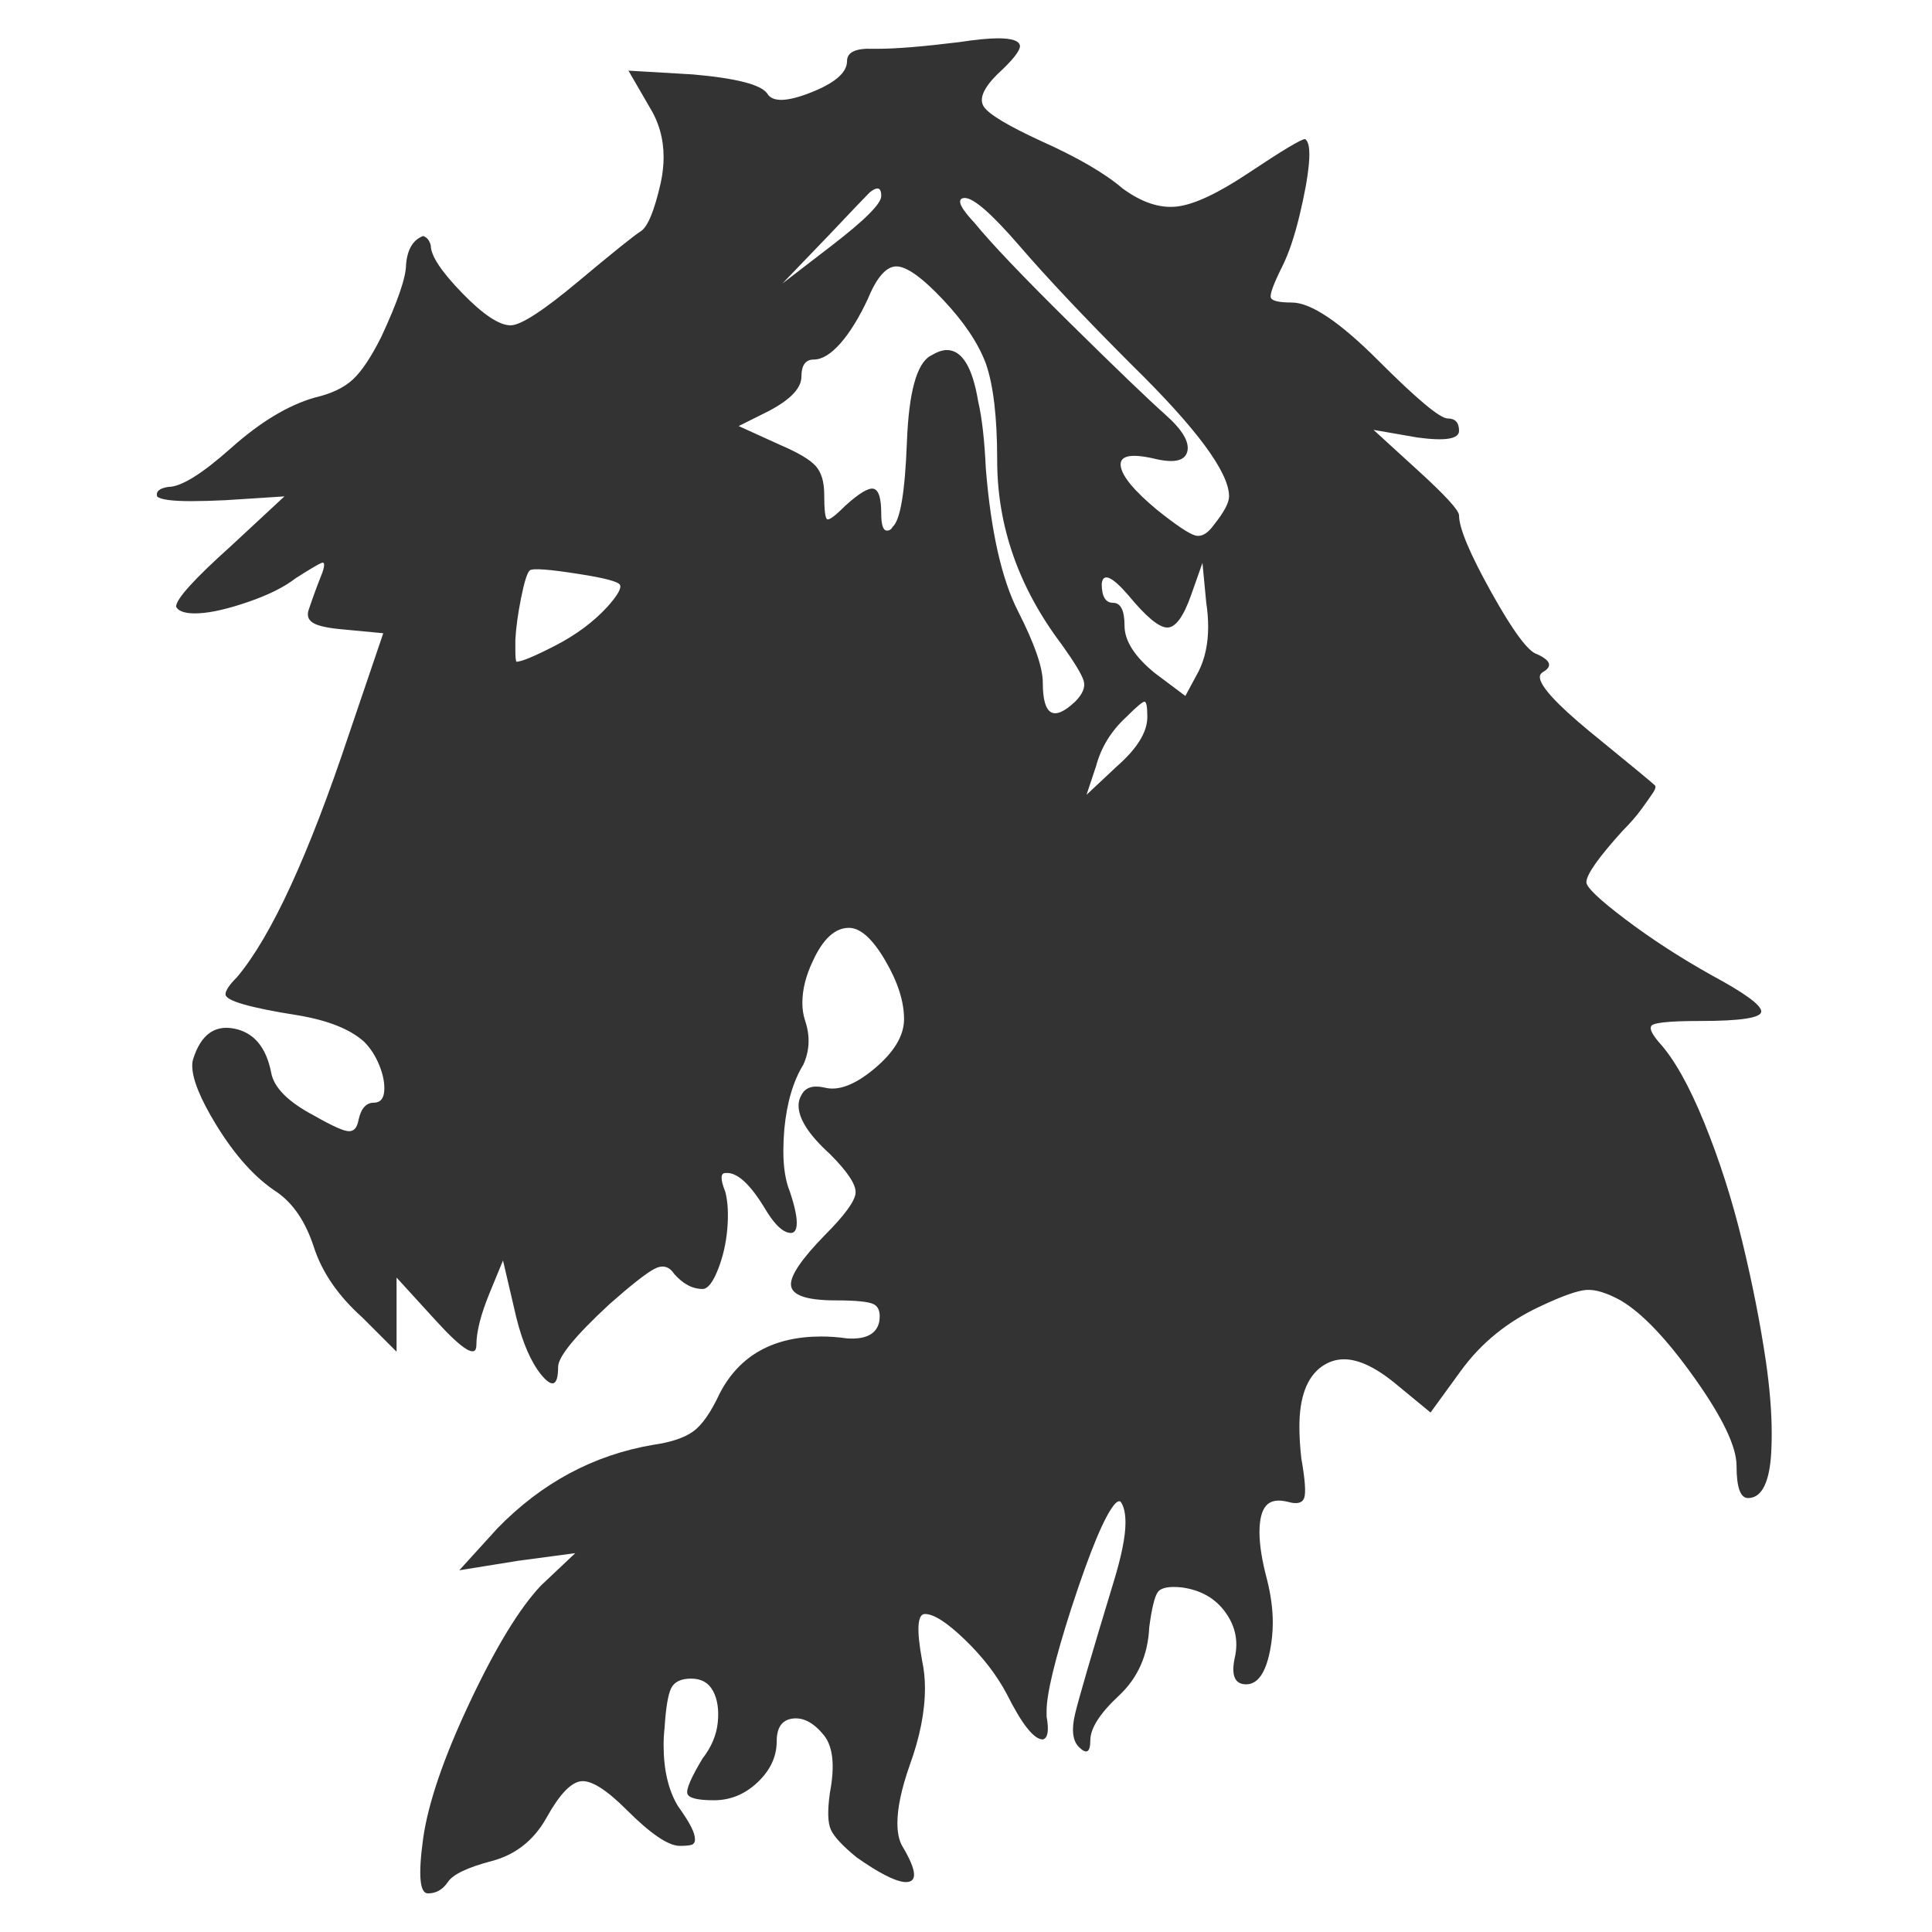
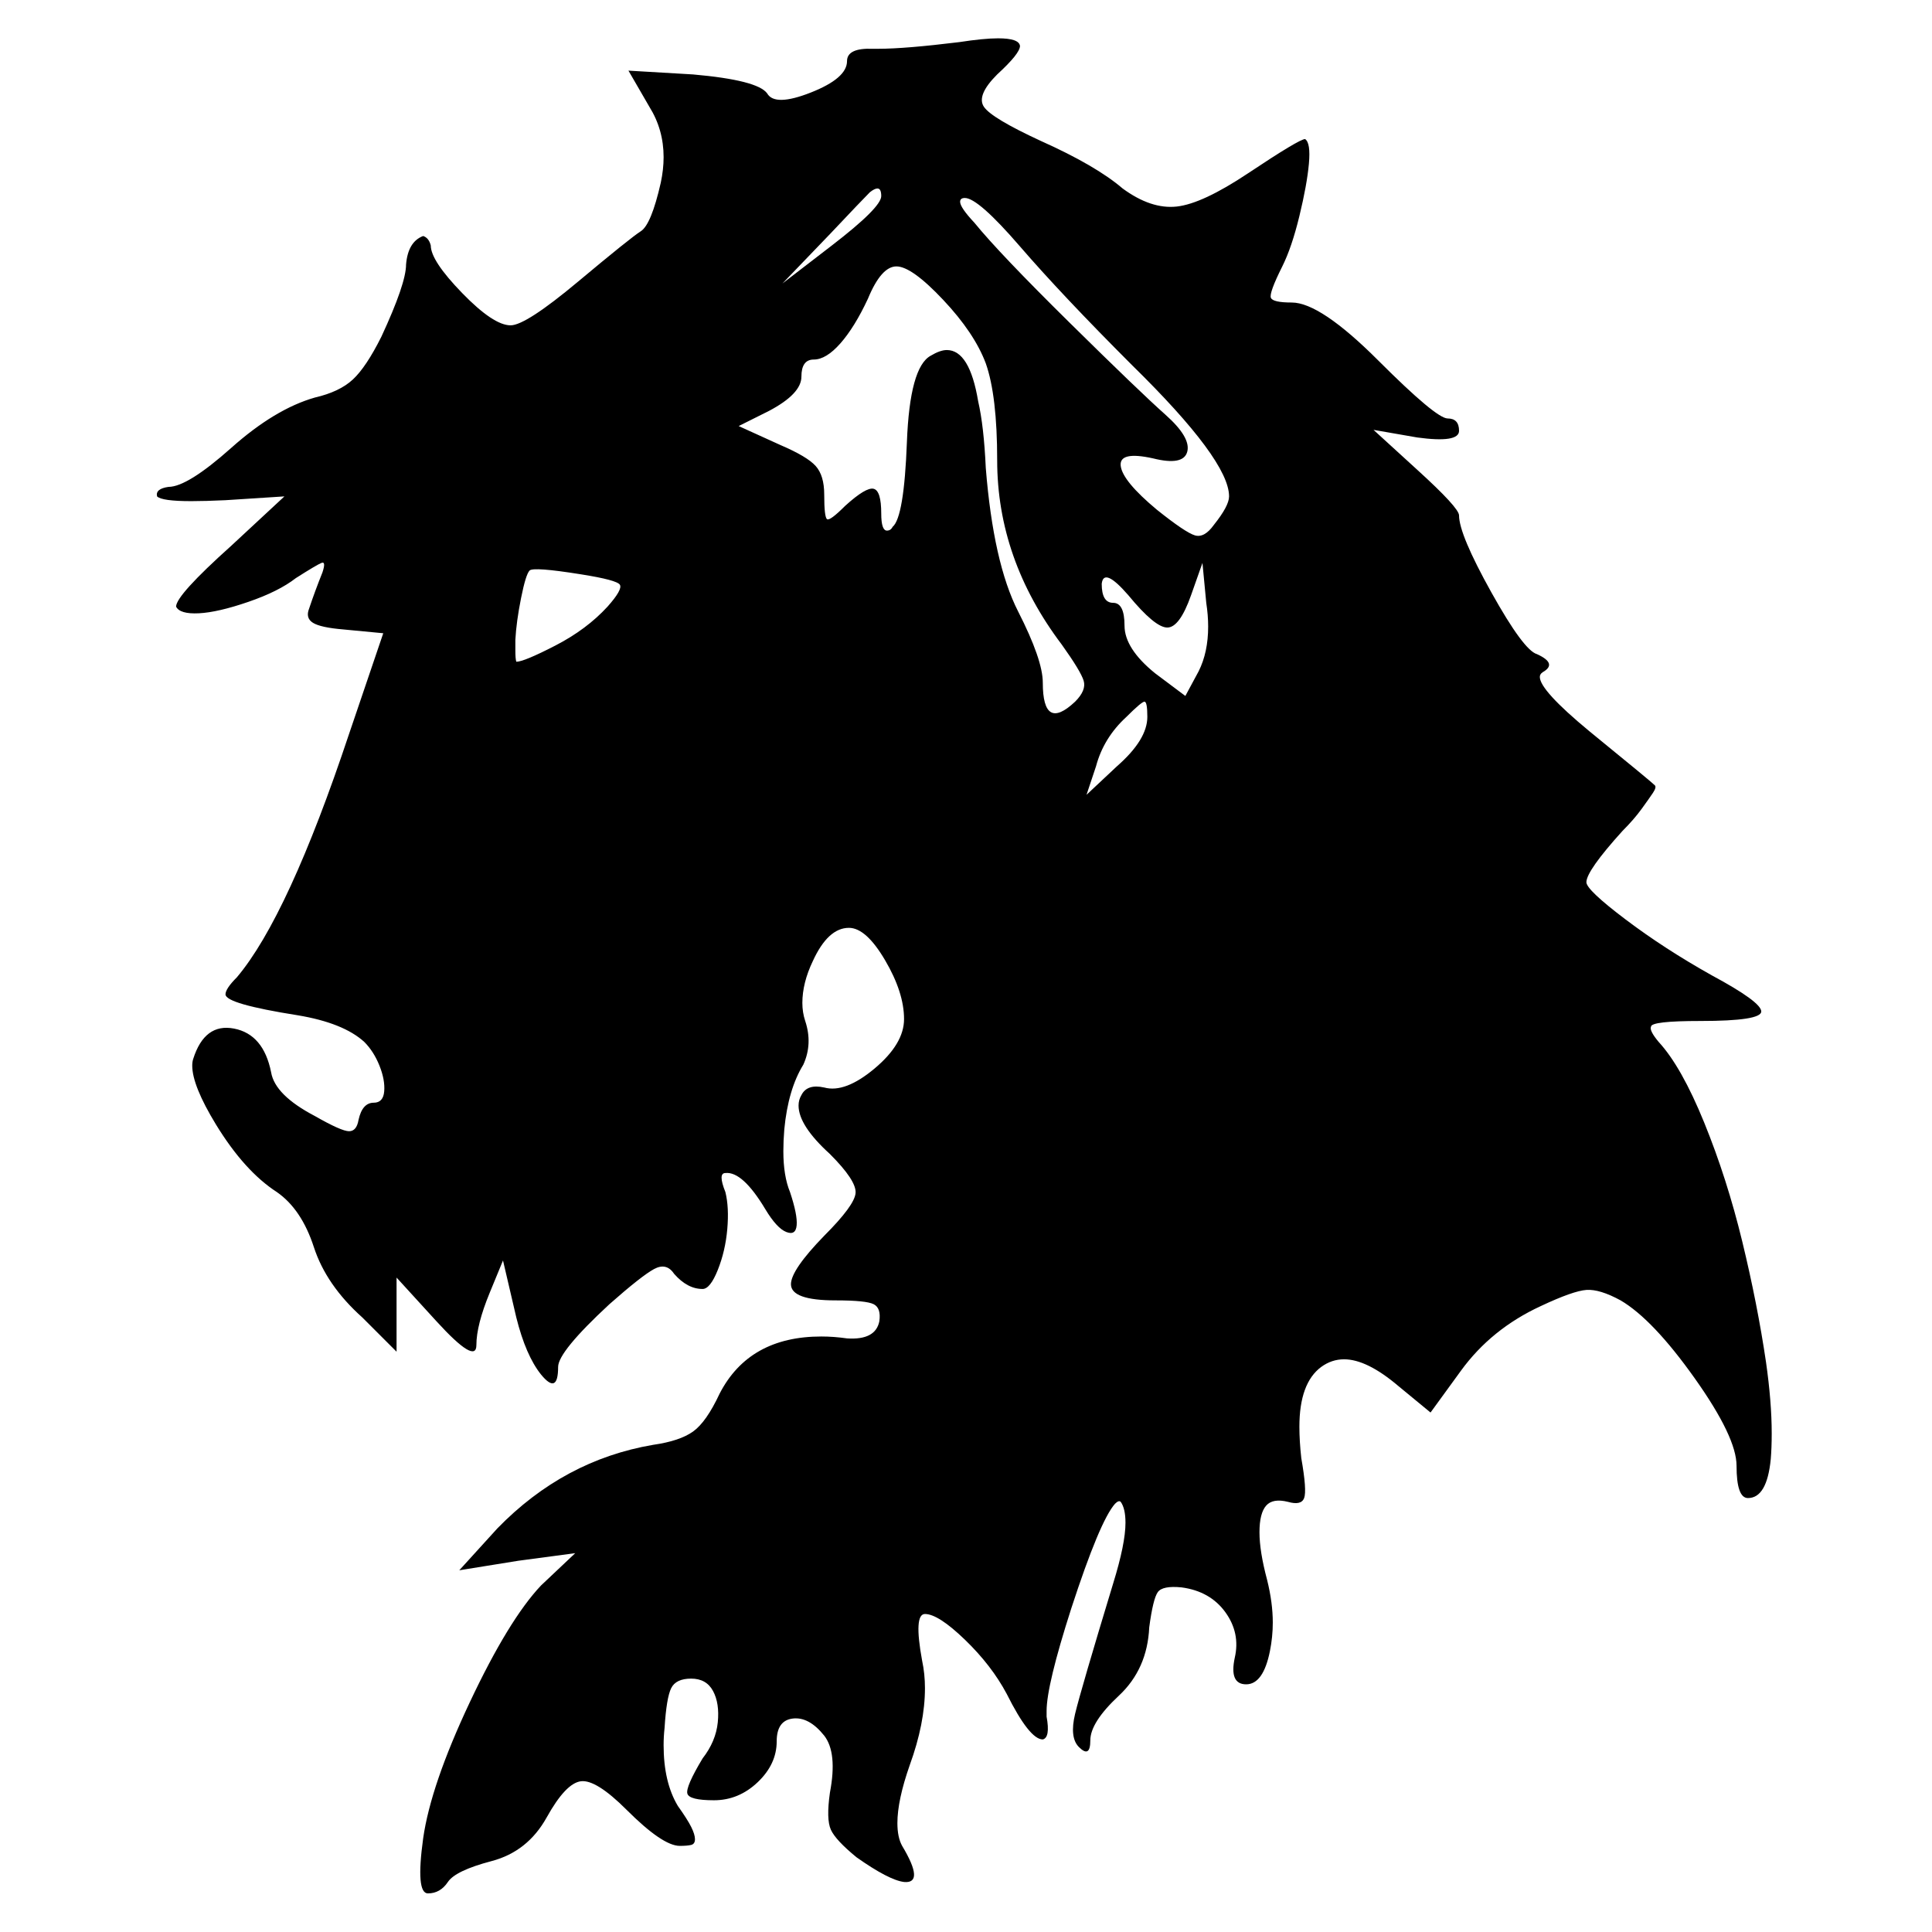
<svg xmlns="http://www.w3.org/2000/svg" width="800" height="800">
-   <path class="wolfhound-logo" fill="#333" d="M65.041 205.545q-.787-3.148 4.723-3.936 7.87 0 25.972-16.134t34.63-20.856q10.23-2.361 15.74-7.477t11.806-17.708q10.231-22.037 10.231-29.908.787-9.444 7.083-11.805 2.362.787 3.149 3.935 0 6.296 12.986 19.676 12.986 13.38 20.07 13.38 6.295 0 27.939-18.102 21.643-18.102 25.972-20.857 4.329-2.754 8.264-20.07 1.18-5.509 1.18-10.624 0-11.412-5.902-20.857l-8.658-14.953 26.76 1.574q26.759 2.36 30.694 7.87 3.148 5.51 18.102-.394 14.953-5.902 14.953-12.986 0-5.509 10.625-5.115h2.362q11.018 0 33.449-2.755 10.231-1.574 16.134-1.574 8.657 0 9.05 3.148 0 3.148-9.444 11.806-8.657 8.657-5.509 13.38 3.148 4.721 23.611 14.166 22.824 10.231 33.843 19.676 11.805 8.657 22.43 7.477 10.625-1.18 29.514-13.773 21.25-14.167 23.611-14.167 2.361 1.574 1.574 10.231-.787 8.658-3.935 21.644-3.148 12.986-7.083 20.856-5.51 11.019-4.723 12.986.788 1.968 8.658 1.968 11.805 0 35.81 24.005 24.005 24.004 28.727 24.004 4.722 0 4.722 5.116t-17.315 2.755l-18.102-3.149 18.102 16.528q17.315 15.74 17.315 18.889 0 7.87 13.38 31.875t18.889 25.579q8.657 3.935 2.36 7.476-1.18.788-1.18 1.968 0 5.51 20.463 22.43 25.579 20.857 27.153 22.431.787.787-.787 3.148t-4.723 6.69q-3.148 4.329-7.87 9.051-14.954 16.528-14.954 21.25 0 3.148 16.135 15.347 16.134 12.2 35.81 23.218Q729.3 414.896 729.3 418.83q0 3.936-25.185 3.936-20.463 0-20.463 2.36-.787 1.575 3.148 6.297 9.444 10.231 18.889 33.449 9.444 23.218 15.74 49.19 6.297 25.972 9.838 49.977 2.361 16.527 2.361 29.513 0 5.903-.393 10.625-1.574 16.135-9.445 16.135-4.722 0-4.722-13.38 0-11.806-17.315-36.204-17.314-24.398-30.694-32.268-8.657-4.722-14.167-4.329-5.509.394-18.888 6.69-20.463 9.444-33.056 26.76l-12.593 17.314c-3.344-2.755-10.034-8.264-13.38-11.018q-12.985-11.019-22.43-11.019-5.115 0-9.444 3.148-9.051 6.69-9.051 24.792 0 5.903.787 12.986 2.361 13.38 1.18 16.528-1.18 3.148-6.69 1.574-6.295-1.574-9.05 1.574-2.755 3.148-2.755 11.018 0 7.87 3.148 19.676 2.362 9.445 2.362 17.709 0 5.902-1.181 11.805-2.755 13.773-9.838 13.773-7.083 0-4.722-11.018 2.36-10.232-3.935-18.89-6.297-8.657-18.102-10.23-7.87-.788-9.838 1.967-1.968 2.755-3.542 14.56-.787 17.315-12.592 28.333-11.806 11.019-11.806 18.496 0 7.477-4.722 2.754-3.935-3.935-1.574-13.773 2.36-9.838 15.74-53.912 5.116-16.527 5.116-25.185 0-5.903-1.967-8.657-.787-.787-2.361.787-6.297 7.083-18.102 43.287-10.232 31.875-10.232 42.5v2.36q1.574 8.658-1.574 9.445-5.51 0-14.954-18.889-6.296-11.805-17.314-22.43-11.019-10.625-16.528-10.625-4.722 0-1.18 19.282 1.18 5.51 1.18 11.412 0 14.56-6.296 31.875-5.116 14.56-5.116 24.005 0 5.903 1.967 9.444 9.445 15.741.788 14.954-6.297-.787-19.676-10.232-8.658-7.083-10.625-11.412-1.968-4.328-.394-15.347 3.148-16.527-2.361-23.61-6.296-7.871-12.986-7.084-6.69.787-6.69 9.444 0 9.445-7.87 16.922-7.87 7.476-18.102 7.476t-11.019-2.754q-.787-2.755 6.297-14.56 5.509-7.084 6.296-14.954.787-7.87-1.968-12.986-2.754-5.116-9.05-5.116-6.297 0-8.264 3.935-1.968 3.935-2.755 16.528-.394 3.542-.394 7.083 0 15.348 5.903 25.186 3.935 5.509 5.51 8.657 1.574 3.148 1.574 5.116 0 1.967-1.575 2.36-1.574.394-4.722.394-7.083 0-22.037-14.953-12.592-12.593-18.889-11.806-6.296.787-14.166 14.954-7.87 14.166-22.824 18.102-14.954 3.935-18.102 8.657-3.148 4.722-8.264 4.722t-1.968-22.824q3.149-22.037 19.283-56.273 16.134-34.236 29.514-48.403c4.722-4.46 10.625-10.034 14.166-13.38l-23.61 3.149-24.399 3.935 15.74-17.315q27.547-28.333 64.538-34.63 11.018-1.573 16.528-5.509 5.509-3.935 11.018-15.74 12.2-23.611 42.106-23.611 5.116 0 10.625.787 11.806.787 13.38-7.084.787-5.509-2.361-7.083-3.148-1.574-15.74-1.574-18.496 0-18.496-6.69 0-5.903 13.773-20.07 12.593-12.592 12.986-17.708.394-5.115-10.625-16.134-12.986-11.805-12.986-20.07 0-2.36 1.18-4.328 2.362-4.722 9.445-3.148 8.657 2.361 20.856-7.87 12.2-10.232 12.2-20.463 0-11.019-7.87-24.399-7.871-13.38-14.955-13.38-8.657 0-14.953 13.774-4.329 9.05-4.329 17.315 0 3.935 1.18 7.477 3.149 9.444-.786 18.101-6.297 10.232-7.87 26.76-.394 4.722-.394 9.05 0 10.232 2.754 16.922 3.148 9.444 2.755 13.773-.394 4.329-4.329 2.755-3.935-1.574-8.657-9.445-9.445-15.74-16.528-14.953-3.148 0 0 7.87 1.574 6.296.787 15.347-.787 9.051-3.935 16.921-3.148 7.87-6.296 7.87-6.297 0-11.806-6.296-3.148-4.722-8.264-1.967-5.115 2.754-18.495 14.56-21.25 19.676-21.25 25.972 0 11.806-7.083 3.148-6.297-7.87-10.232-23.61l-5.51-23.612-5.508 13.38q-5.51 13.38-5.51 21.643 0 8.264-16.527-9.838l-16.528-18.102V559.71c-3.542-3.54-10.625-10.624-14.167-14.166q-14.953-13.38-20.07-29.12-5.115-15.74-15.346-22.824-13.38-8.658-25.186-27.94-9.837-16.134-9.837-24.398 0-1.574.393-2.755 4.722-14.953 16.921-12.592 12.2 2.36 15.348 18.102 1.574 9.444 18.101 18.101 11.019 6.297 14.167 6.297 3.148 0 3.935-4.723 1.574-7.083 6.296-7.083 3.936 0 4.33-4.722.393-4.722-1.968-10.625-2.362-5.903-6.297-9.838-8.657-7.87-27.546-11.019-29.907-4.722-29.907-8.657 0-2.361 4.722-7.083 21.25-25.185 46.435-100.74l14.167-41.714-16.528-1.574q-9.445-.787-12.593-2.754-3.148-1.968-1.574-5.903 2.361-7.084 5.51-14.954 1.574-4.722-.394-3.935-1.968.787-10.625 6.296-7.083 5.51-19.676 9.838-12.593 4.329-20.463 4.722-7.87.394-9.444-2.754 0-4.722 22.824-25.185l22.037-20.463-24.398 1.574q-8.264.393-14.167.393-12.2 0-14.167-1.967zm148.357 59.42v4.33q0 3.541.393 4.722 3.148 0 16.134-6.69 12.987-6.69 21.644-16.134 6.296-7.084 5.116-9.051-1.18-1.968-16.135-4.329-19.675-3.148-21.25-1.574-1.574 1.574-3.541 11.412-1.968 9.838-2.361 17.315zm92.476-88.54l17.315 7.87q11.019 4.722 14.56 8.657 3.542 3.935 3.542 11.806 0 9.444 1.18 10.231 1.181.787 7.477-5.51 8.658-7.87 11.806-7.082 3.148.787 3.148 10.231 0 7.083 2.361 7.083 1.574 0 2.361-1.574 4.723-3.935 5.903-35.023 1.18-31.088 9.838-35.81 3.935-2.361 6.69-2.361 9.444 0 12.986 21.25 2.361 10.231 3.148 27.546 3.148 39.352 13.38 59.421 10.231 20.07 10.231 29.514 0 20.463 13.38 7.87 4.722-4.722 3.541-8.657-1.18-3.935-9.05-14.954-26.76-35.416-26.76-76.342 0-26.76-4.722-40.139-4.722-12.592-17.708-26.366-12.986-13.773-19.283-13.773-6.296 0-11.805 13.38-5.51 11.805-11.412 18.495-5.903 6.69-11.019 6.69-5.115 0-5.115 7.083 0 7.084-13.38 14.167l-12.593 6.296zm18.102-59.028l20.463-15.741q20.463-15.74 20.463-20.463 0-3.148-1.574-3.148-1.18 0-3.148 1.574-3.148 3.148-16.528 17.315l-19.676 20.463zm75.556-35.417q-1.968 0-1.968 1.574 0 2.361 5.903 8.657 10.231 12.593 39.352 41.32 29.12 28.727 39.745 38.171 10.625 9.445 9.05 15.347-1.573 5.903-14.166 2.755-14.166-3.148-13.38 3.148.788 6.296 14.954 18.102 11.806 9.444 15.741 10.625 3.935 1.18 7.87-4.329 6.297-7.87 6.297-11.805 0-14.954-40.14-54.306-29.12-29.12-46.434-49.19Q405.04 81.98 399.532 81.98zm50.37 247.13l12.593-11.806q12.592-11.019 12.592-20.463 0-6.296-1.18-6.296-1.181 0-7.477 6.296-9.445 8.657-12.593 20.463l-3.935 11.805zm6.296-87.362q0 7.87 4.722 7.87 4.723 0 4.723 9.445t12.592 19.676l12.593 9.444 5.51-10.231q3.934-7.87 3.934-18.495 0-4.723-.787-9.838l-1.574-16.528-4.722 13.38q-4.722 13.38-9.838 13.38-5.116 0-16.134-13.38-10.232-11.806-11.019-4.723z" />
+   <style>
+ .wolfhound-logo {
+   fill: currentColor;
+   stroke-width: 0;
+ }
+ </style>
+   <path class="wolfhound-logo" d="M65.041 205.545q-.787-3.148 4.723-3.936 7.87 0 25.972-16.134t34.63-20.856q10.23-2.361 15.74-7.477t11.806-17.708q10.231-22.037 10.231-29.908.787-9.444 7.083-11.805 2.362.787 3.149 3.935 0 6.296 12.986 19.676 12.986 13.38 20.07 13.38 6.295 0 27.939-18.102 21.643-18.102 25.972-20.857 4.329-2.754 8.264-20.07 1.18-5.509 1.18-10.624 0-11.412-5.902-20.857l-8.658-14.953 26.76 1.574q26.759 2.36 30.694 7.87 3.148 5.51 18.102-.394 14.953-5.902 14.953-12.986 0-5.509 10.625-5.115h2.362q11.018 0 33.449-2.755 10.231-1.574 16.134-1.574 8.657 0 9.05 3.148 0 3.148-9.444 11.806-8.657 8.657-5.509 13.38 3.148 4.721 23.611 14.166 22.824 10.231 33.843 19.676 11.805 8.657 22.43 7.477 10.625-1.18 29.514-13.773 21.25-14.167 23.611-14.167 2.361 1.574 1.574 10.231-.787 8.658-3.935 21.644-3.148 12.986-7.083 20.856-5.51 11.019-4.723 12.986.788 1.968 8.658 1.968 11.805 0 35.81 24.005 24.005 24.004 28.727 24.004 4.722 0 4.722 5.116t-17.315 2.755l-18.102-3.149 18.102 16.528q17.315 15.74 17.315 18.889 0 7.87 13.38 31.875t18.889 25.579q8.657 3.935 2.36 7.476-1.18.788-1.18 1.968 0 5.51 20.463 22.43 25.579 20.857 27.153 22.431.787.787-.787 3.148t-4.723 6.69q-3.148 4.329-7.87 9.051-14.954 16.528-14.954 21.25 0 3.148 16.135 15.347 16.134 12.2 35.81 23.218Q729.3 414.896 729.3 418.83q0 3.936-25.185 3.936-20.463 0-20.463 2.36-.787 1.575 3.148 6.297 9.444 10.231 18.889 33.449 9.444 23.218 15.74 49.19 6.297 25.972 9.838 49.977 2.361 16.527 2.361 29.513 0 5.903-.393 10.625-1.574 16.135-9.445 16.135-4.722 0-4.722-13.38 0-11.806-17.315-36.204-17.314-24.398-30.694-32.268-8.657-4.722-14.167-4.329-5.509.394-18.888 6.69-20.463 9.444-33.056 26.76l-12.593 17.314c-3.344-2.755-10.034-8.264-13.38-11.018q-12.985-11.019-22.43-11.019-5.115 0-9.444 3.148-9.051 6.69-9.051 24.792 0 5.903.787 12.986 2.361 13.38 1.18 16.528-1.18 3.148-6.69 1.574-6.295-1.574-9.05 1.574-2.755 3.148-2.755 11.018 0 7.87 3.148 19.676 2.362 9.445 2.362 17.709 0 5.902-1.181 11.805-2.755 13.773-9.838 13.773-7.083 0-4.722-11.018 2.36-10.232-3.935-18.89-6.297-8.657-18.102-10.23-7.87-.788-9.838 1.967-1.968 2.755-3.542 14.56-.787 17.315-12.592 28.333-11.806 11.019-11.806 18.496 0 7.477-4.722 2.754-3.935-3.935-1.574-13.773 2.36-9.838 15.74-53.912 5.116-16.527 5.116-25.185 0-5.903-1.967-8.657-.787-.787-2.361.787-6.297 7.083-18.102 43.287-10.232 31.875-10.232 42.5v2.36q1.574 8.658-1.574 9.445-5.51 0-14.954-18.889-6.296-11.805-17.314-22.43-11.019-10.625-16.528-10.625-4.722 0-1.18 19.282 1.18 5.51 1.18 11.412 0 14.56-6.296 31.875-5.116 14.56-5.116 24.005 0 5.903 1.967 9.444 9.445 15.741.788 14.954-6.297-.787-19.676-10.232-8.658-7.083-10.625-11.412-1.968-4.328-.394-15.347 3.148-16.527-2.361-23.61-6.296-7.871-12.986-7.084-6.69.787-6.69 9.444 0 9.445-7.87 16.922-7.87 7.476-18.102 7.476t-11.019-2.754q-.787-2.755 6.297-14.56 5.509-7.084 6.296-14.954.787-7.87-1.968-12.986-2.754-5.116-9.05-5.116-6.297 0-8.264 3.935-1.968 3.935-2.755 16.528-.394 3.542-.394 7.083 0 15.348 5.903 25.186 3.935 5.509 5.51 8.657 1.574 3.148 1.574 5.116 0 1.967-1.575 2.36-1.574.394-4.722.394-7.083 0-22.037-14.953-12.592-12.593-18.889-11.806-6.296.787-14.166 14.954-7.87 14.166-22.824 18.102-14.954 3.935-18.102 8.657-3.148 4.722-8.264 4.722t-1.968-22.824q3.149-22.037 19.283-56.273 16.134-34.236 29.514-48.403c4.722-4.46 10.625-10.034 14.166-13.38l-23.61 3.149-24.399 3.935 15.74-17.315q27.547-28.333 64.538-34.63 11.018-1.573 16.528-5.509 5.509-3.935 11.018-15.74 12.2-23.611 42.106-23.611 5.116 0 10.625.787 11.806.787 13.38-7.084.787-5.509-2.361-7.083-3.148-1.574-15.74-1.574-18.496 0-18.496-6.69 0-5.903 13.773-20.07 12.593-12.592 12.986-17.708.394-5.115-10.625-16.134-12.986-11.805-12.986-20.07 0-2.36 1.18-4.328 2.362-4.722 9.445-3.148 8.657 2.361 20.856-7.87 12.2-10.232 12.2-20.463 0-11.019-7.87-24.399-7.871-13.38-14.955-13.38-8.657 0-14.953 13.774-4.329 9.05-4.329 17.315 0 3.935 1.18 7.477 3.149 9.444-.786 18.101-6.297 10.232-7.87 26.76-.394 4.722-.394 9.05 0 10.232 2.754 16.922 3.148 9.444 2.755 13.773-.394 4.329-4.329 2.755-3.935-1.574-8.657-9.445-9.445-15.74-16.528-14.953-3.148 0 0 7.87 1.574 6.296.787 15.347-.787 9.051-3.935 16.921-3.148 7.87-6.296 7.87-6.297 0-11.806-6.296-3.148-4.722-8.264-1.967-5.115 2.754-18.495 14.56-21.25 19.676-21.25 25.972 0 11.806-7.083 3.148-6.297-7.87-10.232-23.61l-5.51-23.612-5.508 13.38q-5.51 13.38-5.51 21.643 0 8.264-16.527-9.838l-16.528-18.102V559.71c-3.542-3.54-10.625-10.624-14.167-14.166q-14.953-13.38-20.07-29.12-5.115-15.74-15.346-22.824-13.38-8.658-25.186-27.94-9.837-16.134-9.837-24.398 0-1.574.393-2.755 4.722-14.953 16.921-12.592 12.2 2.36 15.348 18.102 1.574 9.444 18.101 18.101 11.019 6.297 14.167 6.297 3.148 0 3.935-4.723 1.574-7.083 6.296-7.083 3.936 0 4.33-4.722.393-4.722-1.968-10.625-2.362-5.903-6.297-9.838-8.657-7.87-27.546-11.019-29.907-4.722-29.907-8.657 0-2.361 4.722-7.083 21.25-25.185 46.435-100.74l14.167-41.714-16.528-1.574q-9.445-.787-12.593-2.754-3.148-1.968-1.574-5.903 2.361-7.084 5.51-14.954 1.574-4.722-.394-3.935-1.968.787-10.625 6.296-7.083 5.51-19.676 9.838-12.593 4.329-20.463 4.722-7.87.394-9.444-2.754 0-4.722 22.824-25.185l22.037-20.463-24.398 1.574q-8.264.393-14.167.393-12.2 0-14.167-1.967zm148.357 59.42v4.33q0 3.541.393 4.722 3.148 0 16.134-6.69 12.987-6.69 21.644-16.134 6.296-7.084 5.116-9.051-1.18-1.968-16.135-4.329-19.675-3.148-21.25-1.574-1.574 1.574-3.541 11.412-1.968 9.838-2.361 17.315zm92.476-88.54l17.315 7.87q11.019 4.722 14.56 8.657 3.542 3.935 3.542 11.806 0 9.444 1.18 10.231 1.181.787 7.477-5.51 8.658-7.87 11.806-7.082 3.148.787 3.148 10.231 0 7.083 2.361 7.083 1.574 0 2.361-1.574 4.723-3.935 5.903-35.023 1.18-31.088 9.838-35.81 3.935-2.361 6.69-2.361 9.444 0 12.986 21.25 2.361 10.231 3.148 27.546 3.148 39.352 13.38 59.421 10.231 20.07 10.231 29.514 0 20.463 13.38 7.87 4.722-4.722 3.541-8.657-1.18-3.935-9.05-14.954-26.76-35.416-26.76-76.342 0-26.76-4.722-40.139-4.722-12.592-17.708-26.366-12.986-13.773-19.283-13.773-6.296 0-11.805 13.38-5.51 11.805-11.412 18.495-5.903 6.69-11.019 6.69-5.115 0-5.115 7.083 0 7.084-13.38 14.167l-12.593 6.296zm18.102-59.028l20.463-15.741q20.463-15.74 20.463-20.463 0-3.148-1.574-3.148-1.18 0-3.148 1.574-3.148 3.148-16.528 17.315l-19.676 20.463zm75.556-35.417q-1.968 0-1.968 1.574 0 2.361 5.903 8.657 10.231 12.593 39.352 41.32 29.12 28.727 39.745 38.171 10.625 9.445 9.05 15.347-1.573 5.903-14.166 2.755-14.166-3.148-13.38 3.148.788 6.296 14.954 18.102 11.806 9.444 15.741 10.625 3.935 1.18 7.87-4.329 6.297-7.87 6.297-11.805 0-14.954-40.14-54.306-29.12-29.12-46.434-49.19Q405.04 81.98 399.532 81.98zm50.37 247.13l12.593-11.806q12.592-11.019 12.592-20.463 0-6.296-1.18-6.296-1.181 0-7.477 6.296-9.445 8.657-12.593 20.463l-3.935 11.805zm6.296-87.362q0 7.87 4.722 7.87 4.723 0 4.723 9.445t12.592 19.676l12.593 9.444 5.51-10.231q3.934-7.87 3.934-18.495 0-4.723-.787-9.838l-1.574-16.528-4.722 13.38q-4.722 13.38-9.838 13.38-5.116 0-16.134-13.38-10.232-11.806-11.019-4.723z" />
</svg>
